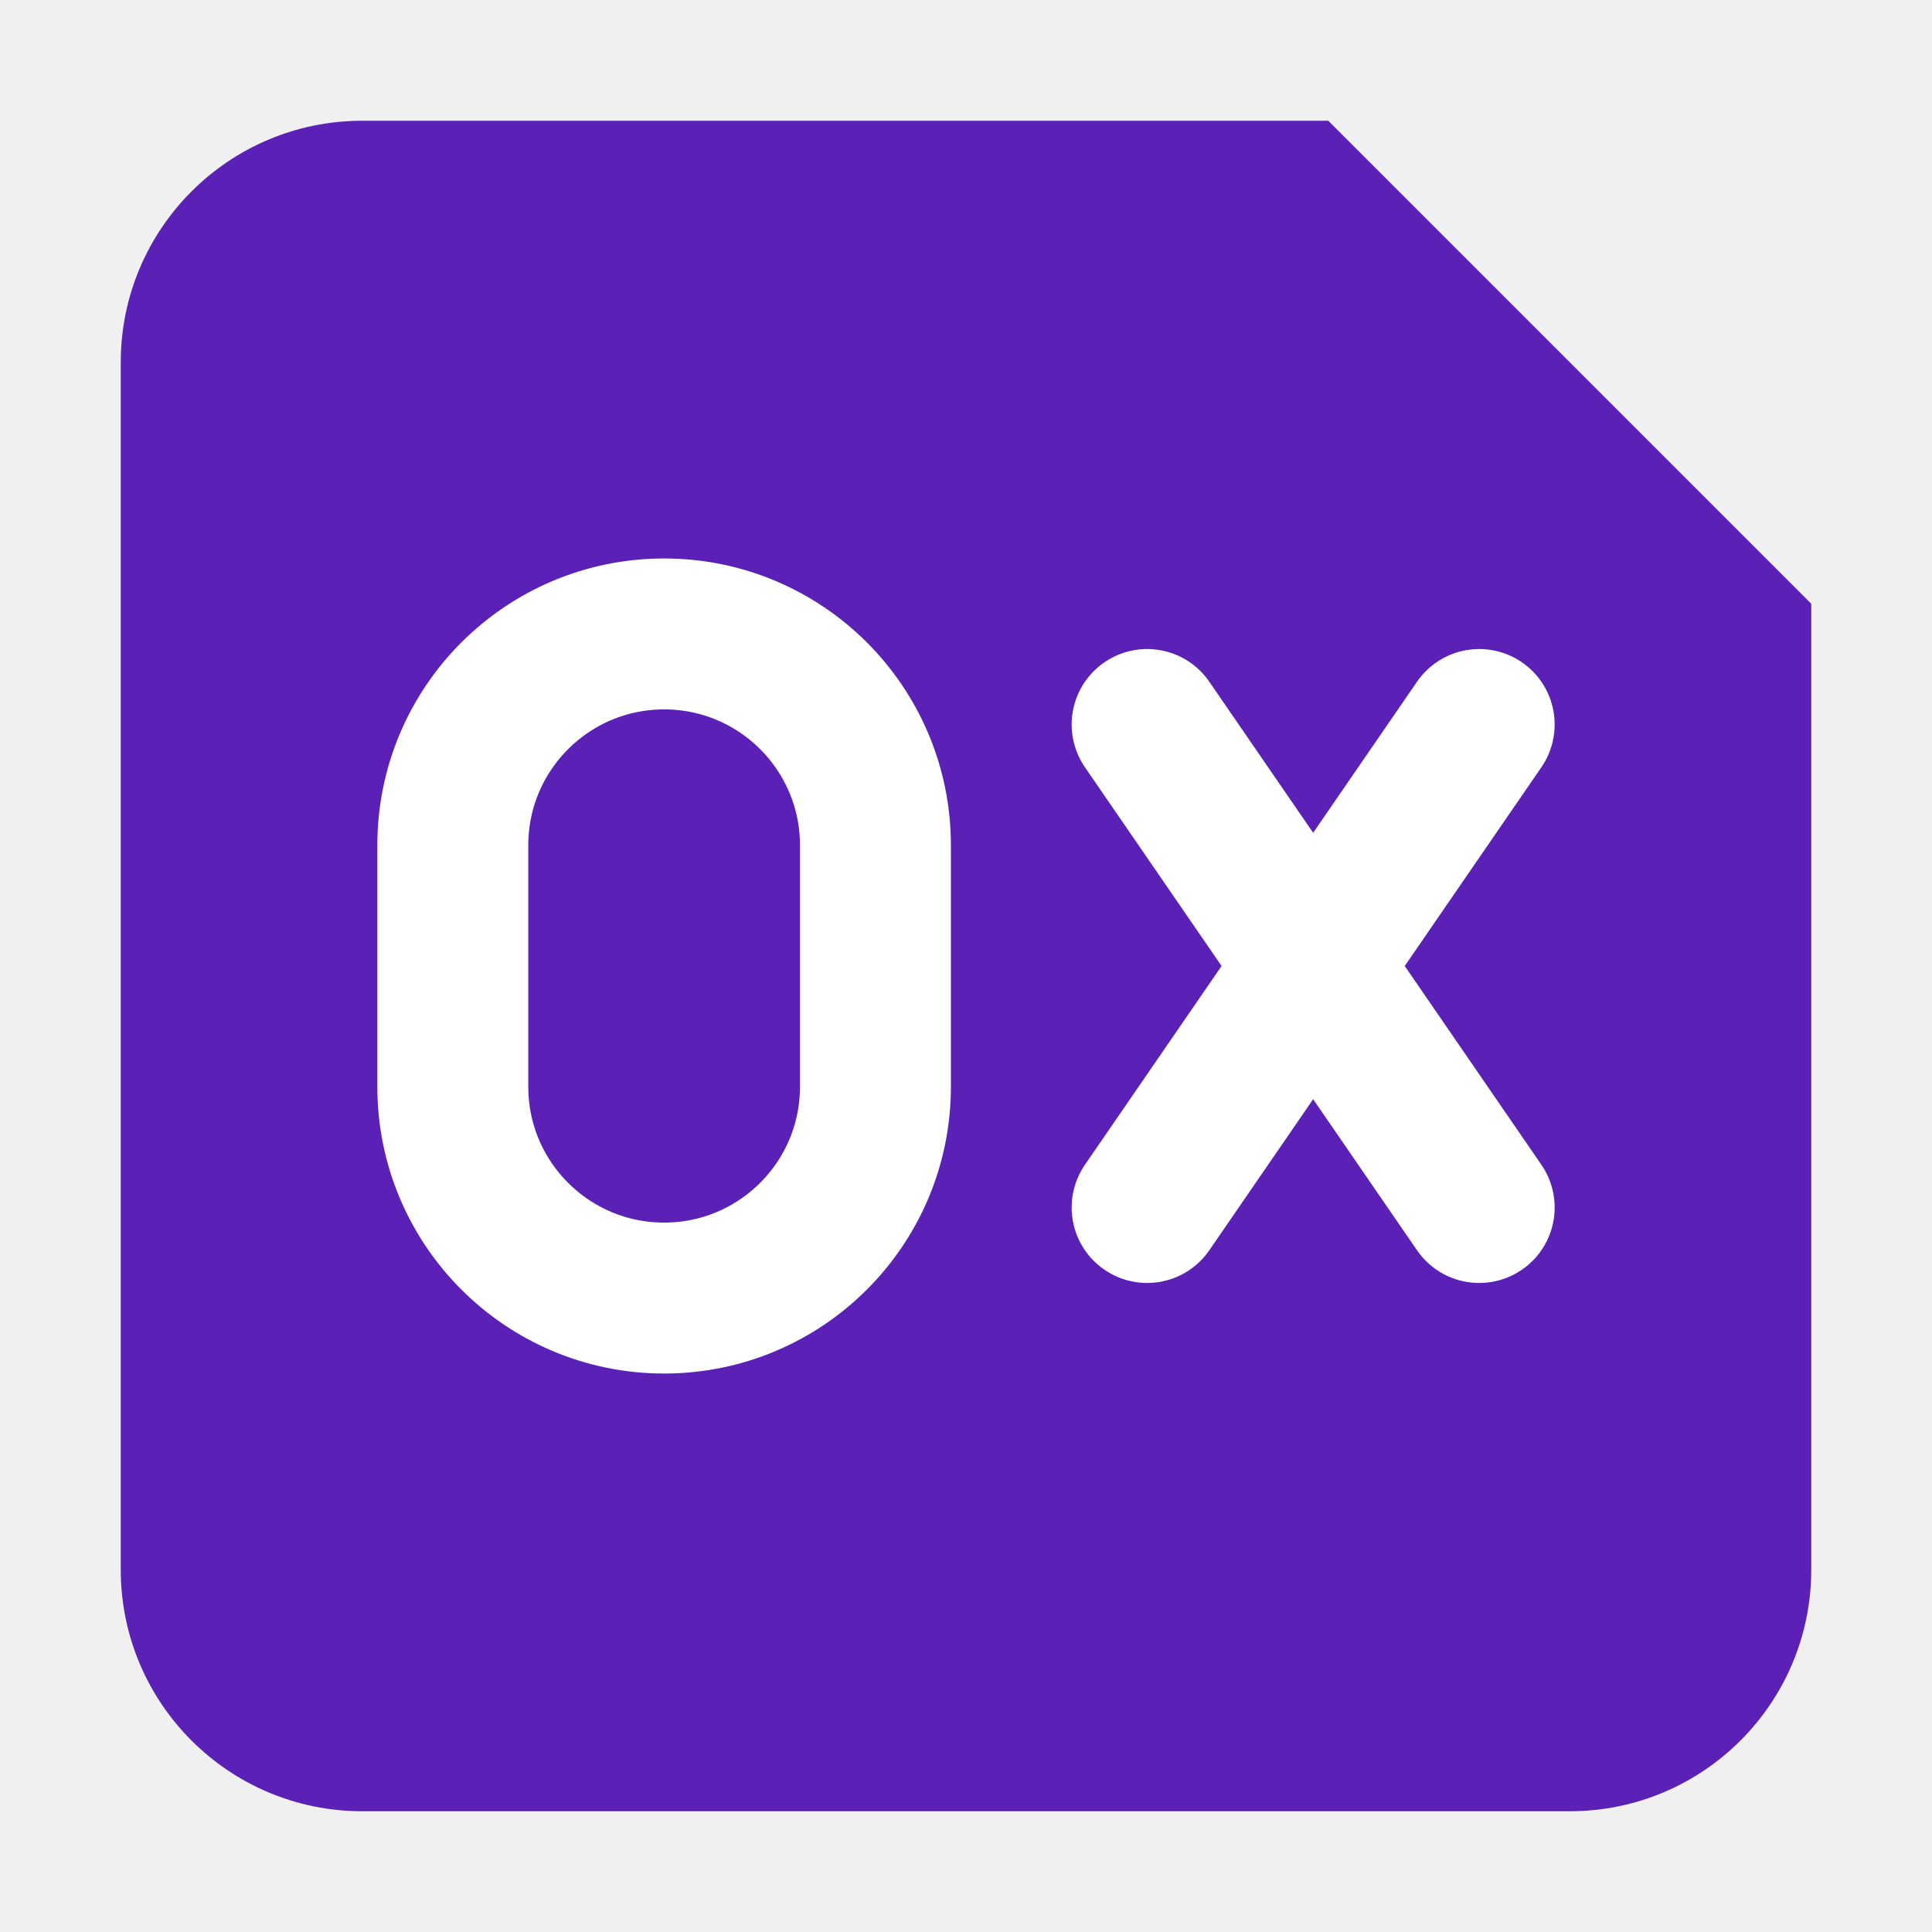
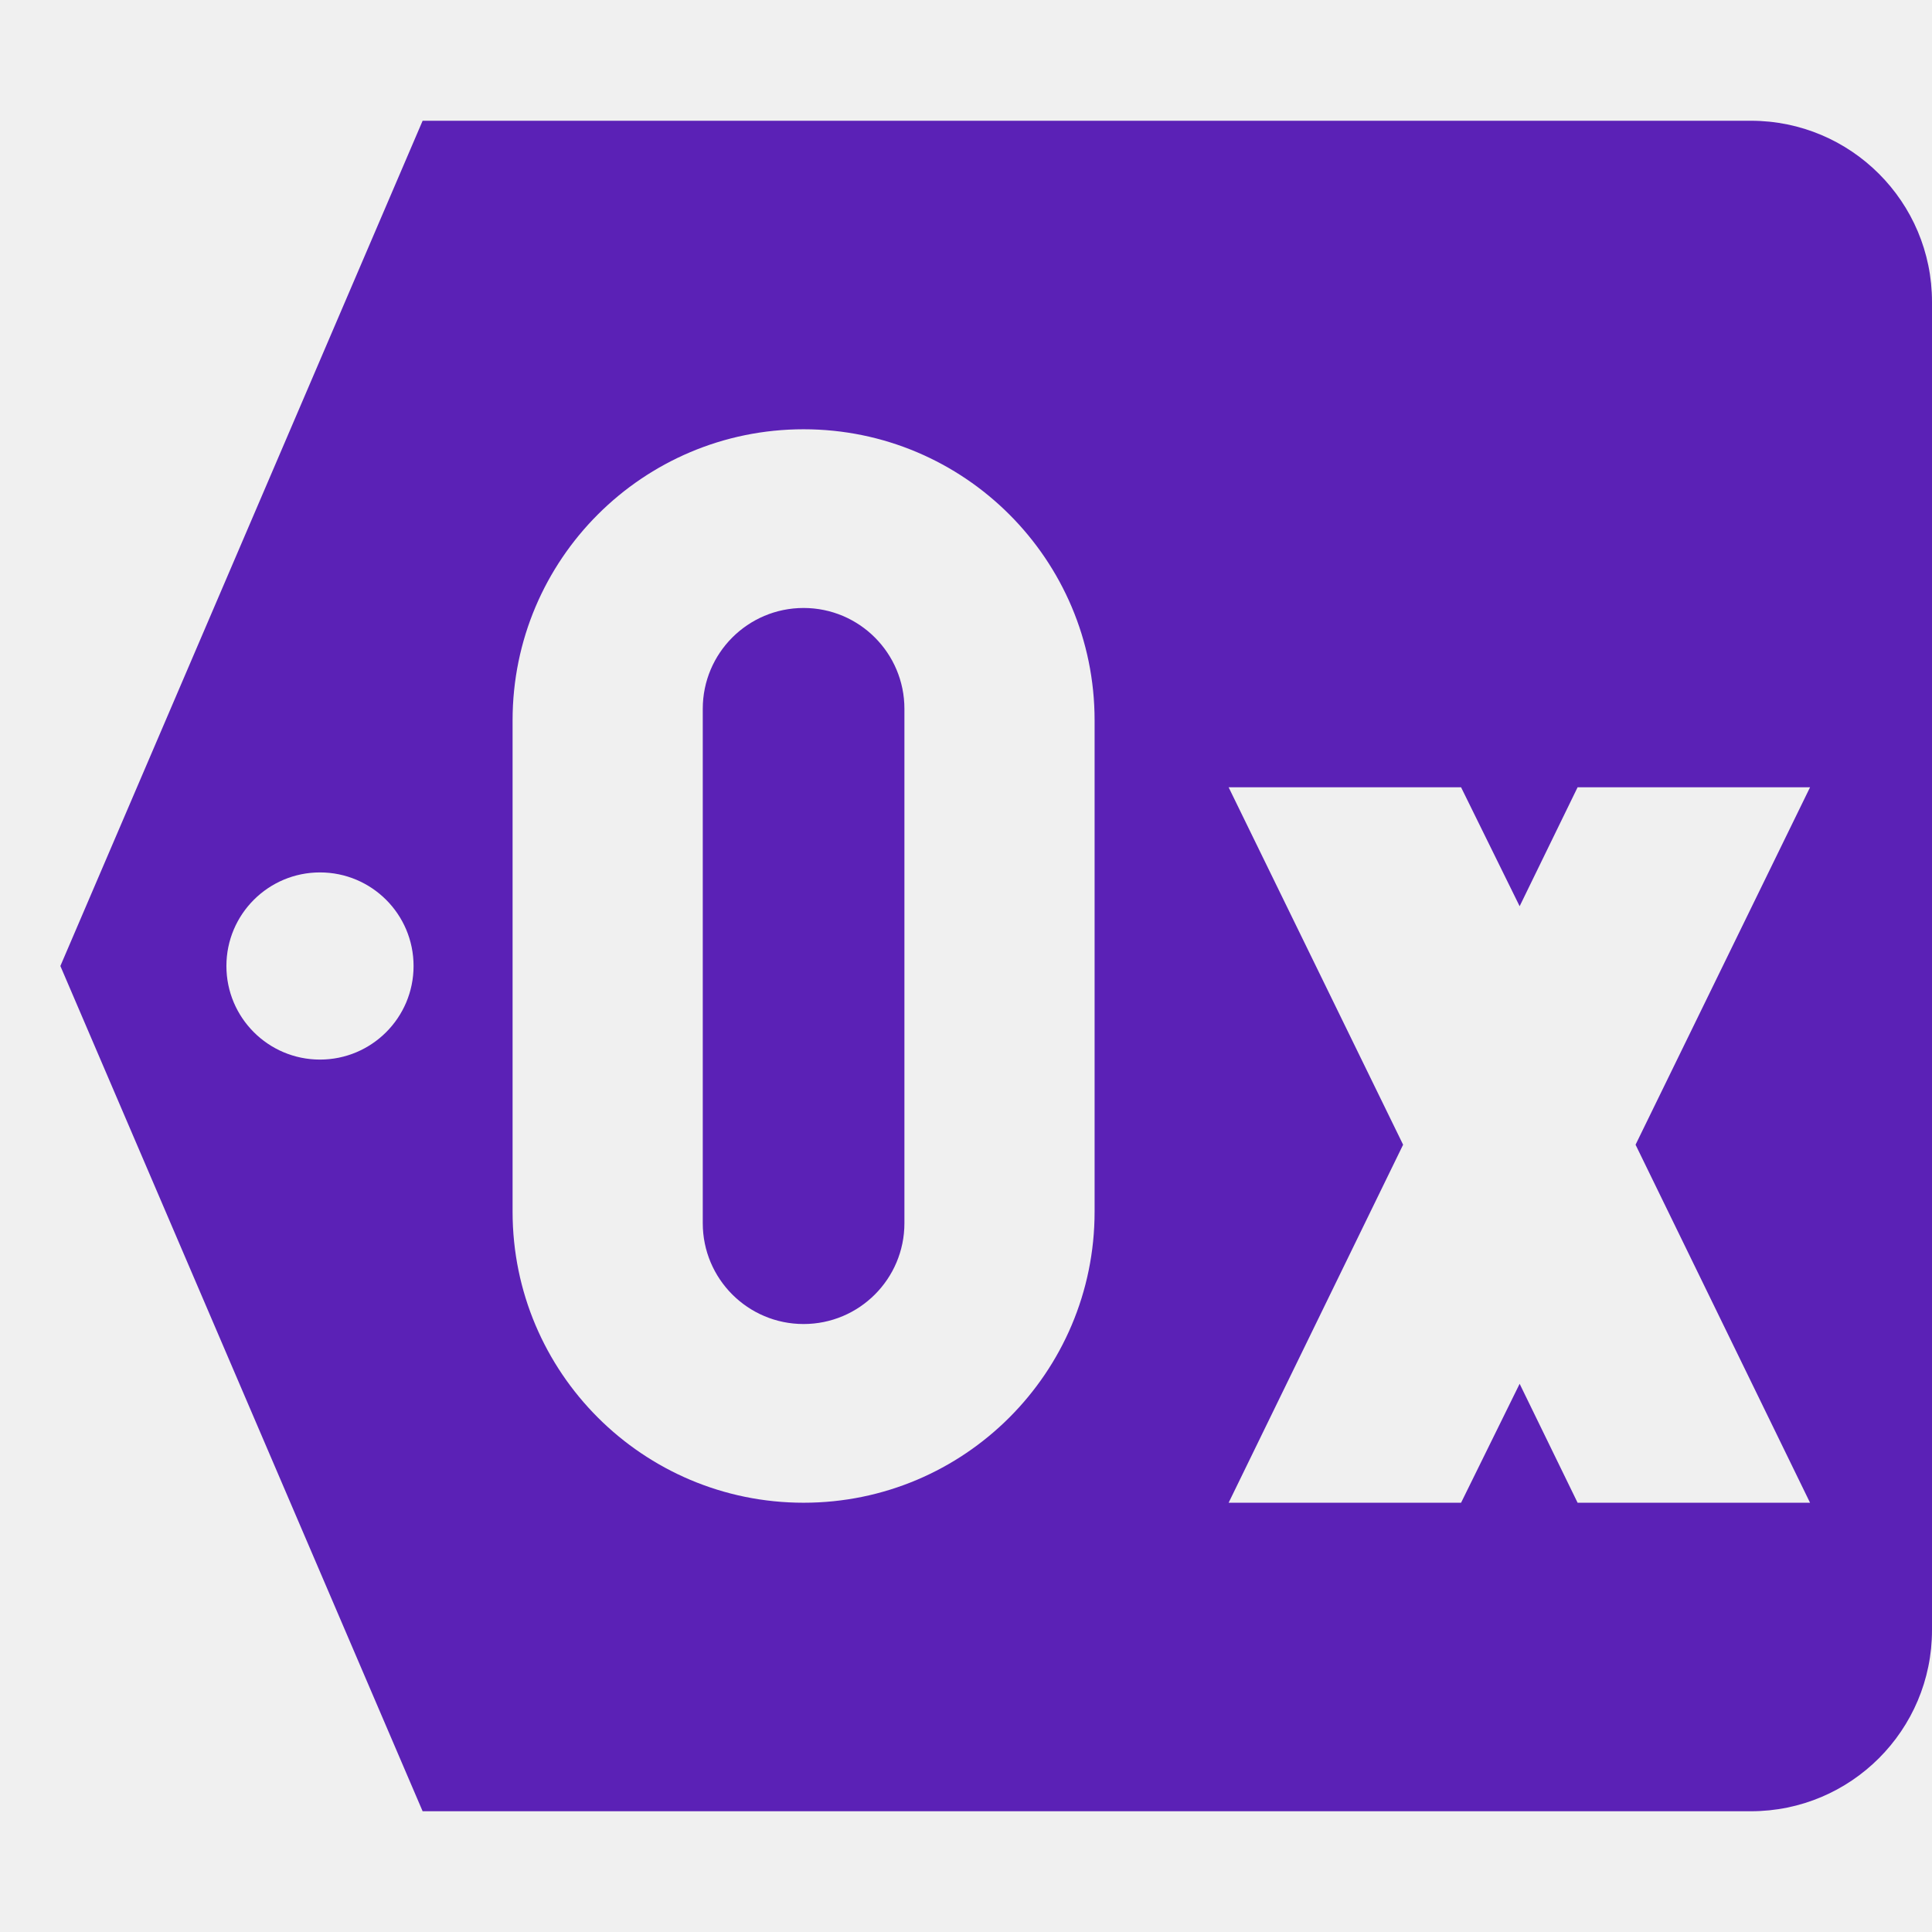
<svg xmlns="http://www.w3.org/2000/svg" width="32" height="32" viewBox="0 0 32 32" aria-hidden="true">
-   <path fill="#5b21b6" d="M6 2h16l8 8v16a4 4 0 0 1-4 4H6a4 4 0 0 1-4-4V6a4 4 0 0 1 4-4Z" />
-   <g fill="none" stroke="#ffffff" stroke-width="2.5" stroke-linecap="round" stroke-linejoin="round">
-     <rect x="7.5" y="10.5" width="7" height="11" rx="3.5" />
-     <path d="m19 12 5.5 8m0-8-5.5 8" />
-   </g>
+   <style>path { fill: #5b21b6 } @media (prefers-color-scheme: dark) { path { fill: #a78bfa } }</style>
+   <path fill-rule="evenodd" d="M1 16L7 2H29a3 3 0 0 1 3 3V27a3 3 0 0 1-3 3H7ZM5.3 14.45a1.55 1.55 0 1 0 0 3.1 1.55 1.55 0 1 0 0-3.1ZM13.31 7.11a4.82 4.82 0 0 1 4.82 4.82v8.14a4.82 4.82 0 0 1-9.64 0v-8.14a4.82 4.82 0 0 1 4.82-4.82ZM13.31 10.07a1.67 1.67 0 0 0-1.67 1.67v8.52a1.67 1.67 0 0 0 3.34 0v-8.52a1.67 1.67 0 0 0-1.67-1.67ZM20.35 13.04H24.2l.97 1.97.96-1.97h3.85l-2.89 5.92 2.89 5.93h-3.85l-.96-1.97-.97 1.97h-3.85l2.89-5.93Z" />
</svg>
